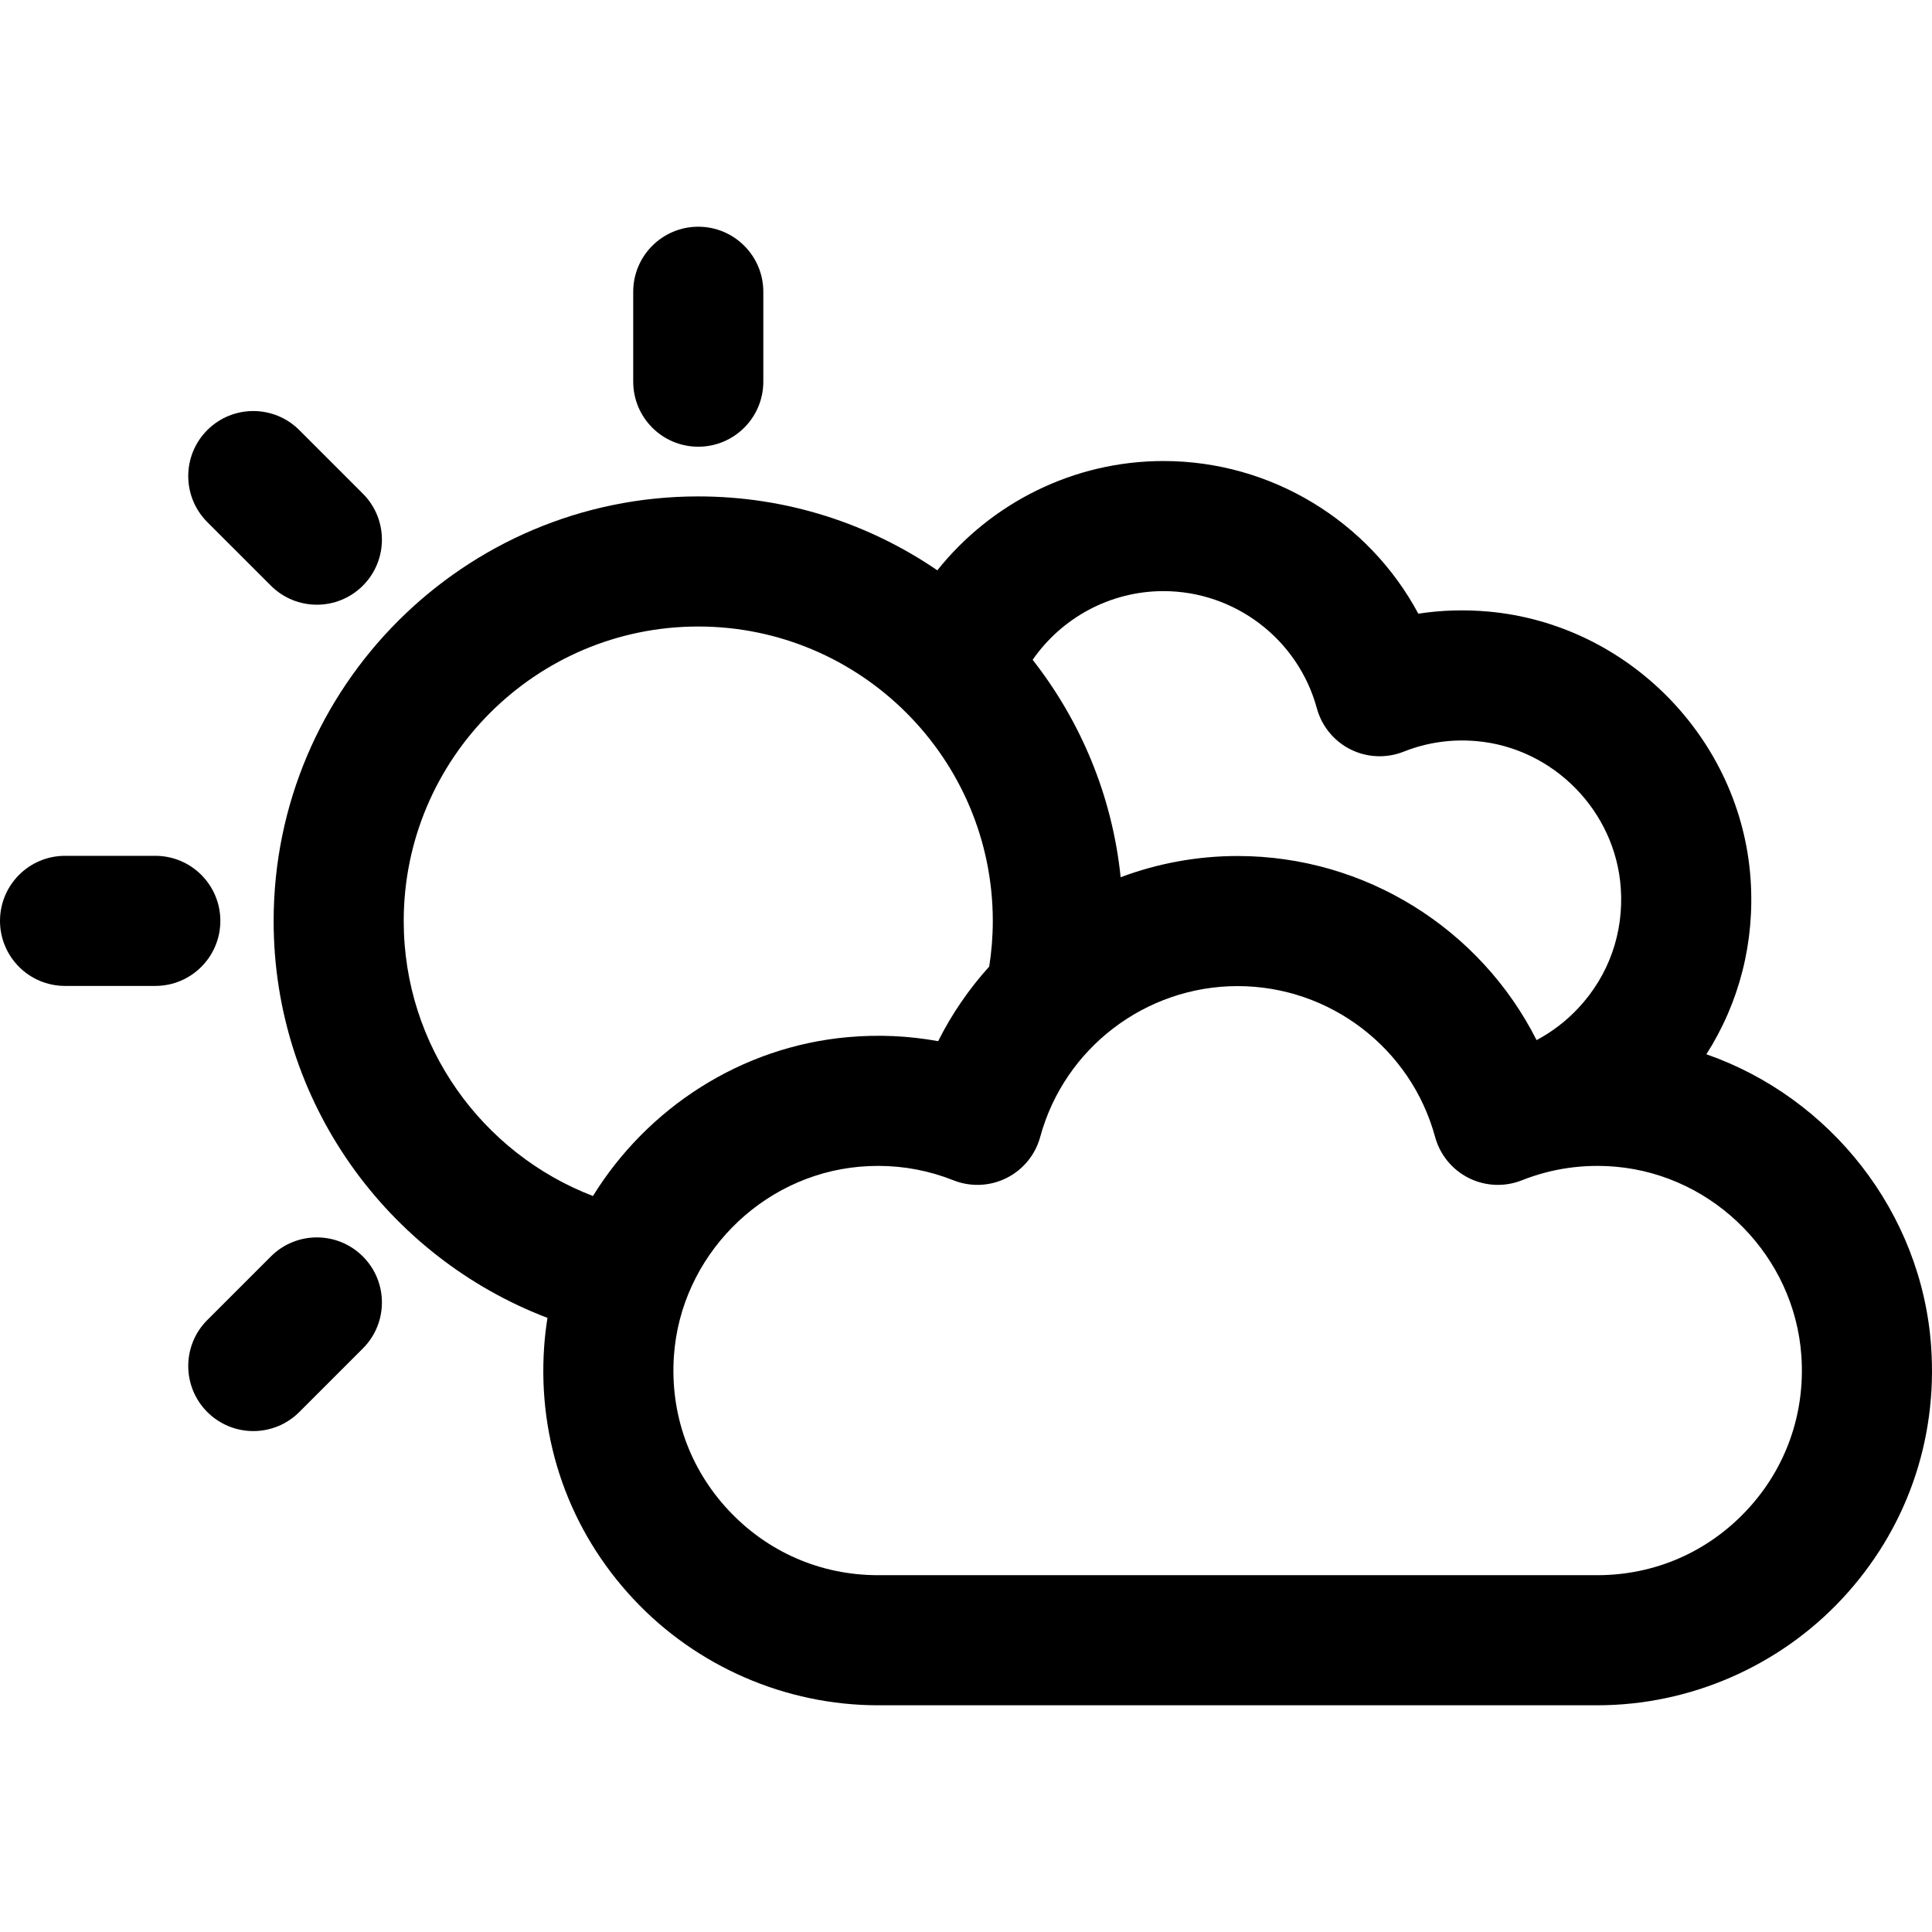
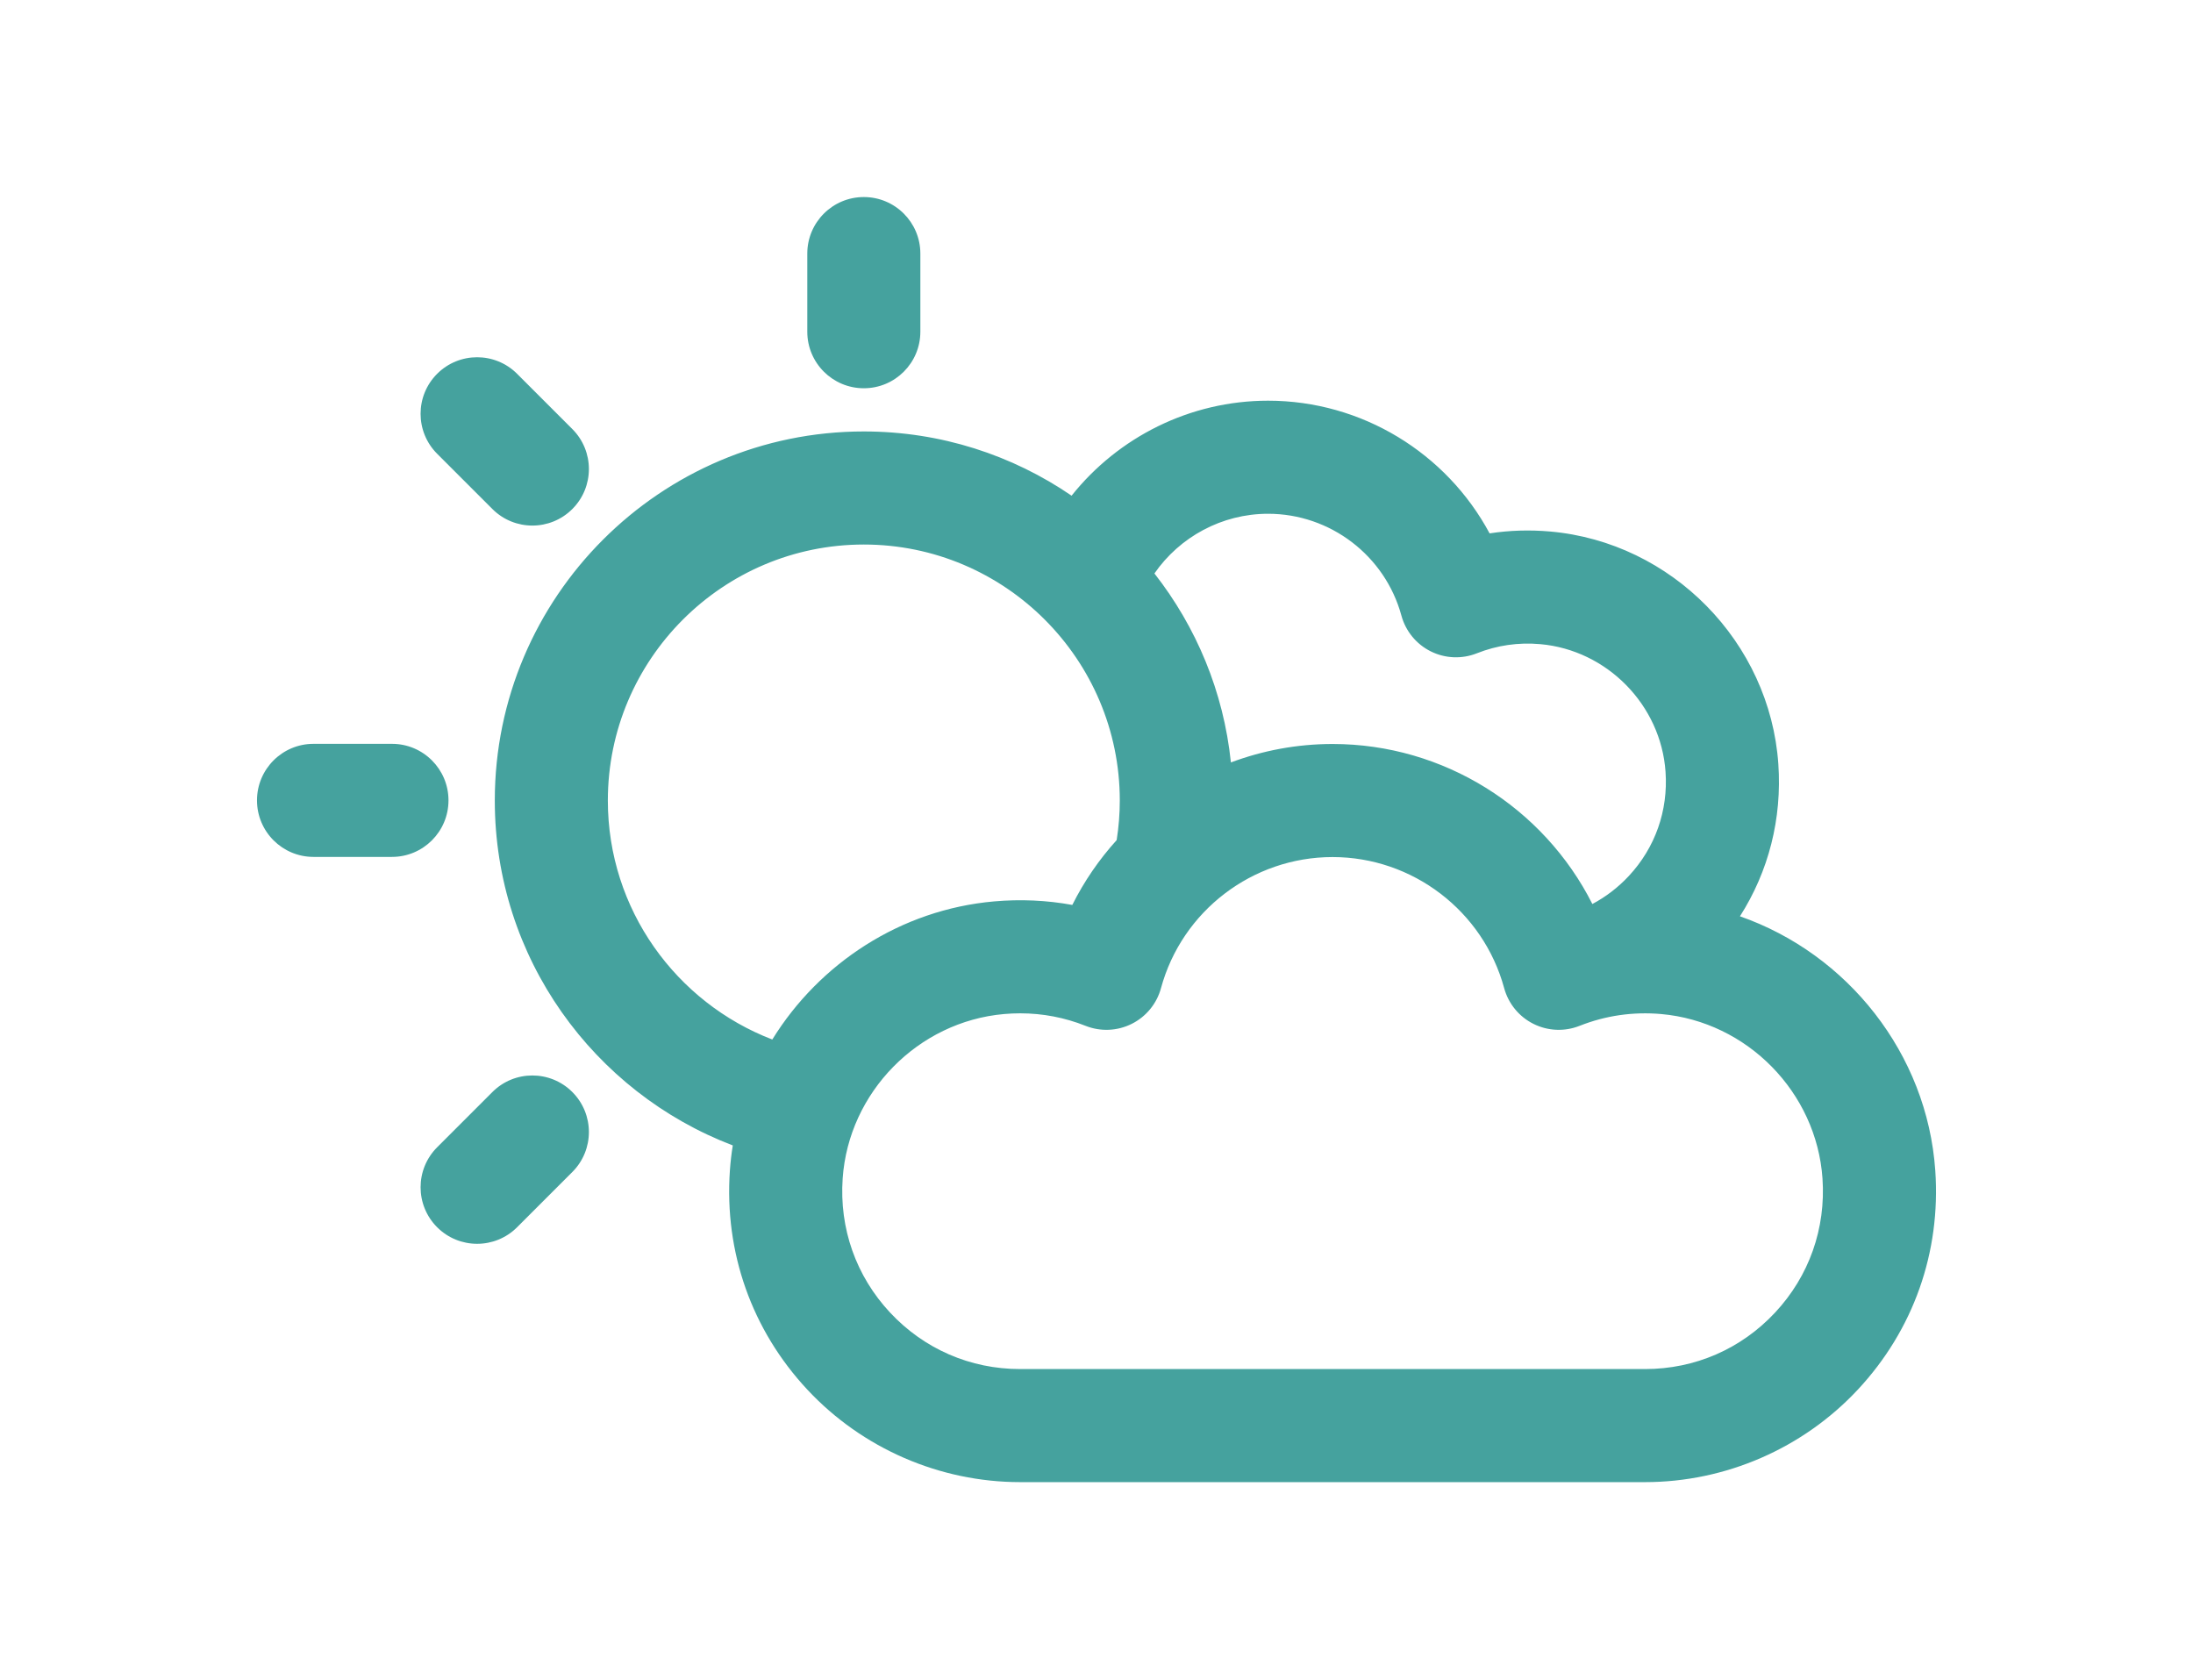
- <svg xmlns="http://www.w3.org/2000/svg" version="1.1" id="Capa_1" x="0px" y="0px" viewBox="0 0 297.002 297.002" style="enable-background:new 0 0 297.002 297.002;" xml:space="preserve">
-   <g>
-     <path d="M296.874,207.046c-1.436-20.718-15.543-38.337-34.553-44.976c5.068-7.945,7.461-17.26,6.791-26.936   c-1.492-21.545-18.843-39.225-40.361-41.124c-3.621-0.319-7.203-0.209-10.715,0.33c-7.609-14.187-22.579-23.468-39.182-23.468   c-13.828,0-26.507,6.453-34.76,16.801c-10.475-7.163-23.13-11.361-36.75-11.361c-35.995,0-65.279,29.284-65.279,65.279   c0,27.832,17.516,51.633,42.097,61.004c-0.234,1.466-0.408,2.951-0.512,4.452c-1,14.442,3.867,28.203,13.705,38.745   c9.7,10.396,23.416,16.357,37.629,16.357H245.54c14.213,0,27.929-5.962,37.629-16.357   C293.007,235.25,297.874,221.489,296.874,207.046z M178.854,90.872c11.001,0,20.698,7.406,23.582,18.011   c0.747,2.747,2.63,5.046,5.177,6.319c2.547,1.275,5.517,1.4,8.161,0.352c3.572-1.418,7.348-1.964,11.218-1.622   c11.818,1.044,21.349,10.753,22.167,22.584c0.478,6.88-1.833,13.426-6.505,18.432c-1.896,2.033-4.071,3.688-6.44,4.946   c-8.611-17.06-26.292-28.302-45.952-28.302c-6.274,0-12.346,1.149-17.987,3.262c-1.291-12.528-6.151-24.005-13.527-33.425   C163.222,94.97,170.674,90.872,178.854,90.872z M62.063,141.591c0-24.967,20.313-45.279,45.279-45.279s45.279,20.313,45.279,45.279   c0,2.382-0.195,4.717-0.552,7c-3.093,3.419-5.746,7.267-7.847,11.467c-4.525-0.827-9.153-1.038-13.845-0.623   c-16.507,1.457-30.89,10.939-39.224,24.426C74.161,177.334,62.063,160.855,62.063,141.591z M268.547,232.147   c-6.02,6.45-14.189,10.003-23.007,10.003H134.982c-8.817,0-16.987-3.553-23.007-10.003c-6.014-6.443-8.987-14.867-8.374-23.718   c1.055-15.231,13.322-27.729,28.536-29.072c0.96-0.085,1.915-0.127,2.865-0.127c3.977,0,7.856,0.742,11.57,2.215   c2.645,1.05,5.614,0.922,8.161-0.352s4.429-3.572,5.176-6.319c3.711-13.649,16.192-23.183,30.352-23.183   c14.158,0,26.64,9.533,30.352,23.183c0.747,2.747,2.63,5.046,5.176,6.319c2.549,1.275,5.516,1.401,8.162,0.352   c4.601-1.824,9.459-2.521,14.435-2.088c15.213,1.343,27.48,13.841,28.535,29.071C277.534,217.28,274.561,225.703,268.547,232.147z" />
-     <path d="M107.343,68.672c5.522,0,10-4.478,10-10V44.853c0-5.522-4.478-10-10-10s-10,4.478-10,10v13.819   C97.343,64.195,101.82,68.672,107.343,68.672z" />
-     <path d="M33.874,141.564c0-5.522-4.478-10-10-10H10c-5.522,0-10,4.478-10,10s4.478,10,10,10h13.874   C29.396,151.564,33.874,147.086,33.874,141.564z" />
-     <path d="M41.64,193.152l-9.772,9.772c-3.905,3.905-3.905,10.237,0,14.143c1.953,1.952,4.512,2.929,7.071,2.929   s5.118-0.977,7.071-2.929l9.772-9.772c3.905-3.905,3.905-10.237,0-14.143C51.876,189.247,45.546,189.247,41.64,193.152z" />
-     <path d="M41.64,90.031c1.953,1.952,4.512,2.929,7.071,2.929s5.118-0.977,7.071-2.929c3.905-3.905,3.905-10.237,0-14.143   l-9.772-9.772c-3.906-3.904-10.236-3.904-14.143,0c-3.905,3.905-3.905,10.237,0,14.143L41.64,90.031z" />
+ <svg xmlns="http://www.w3.org/2000/svg" id="SvgjsSvg1022" x="0px" y="0px" version="1.1">
+   <defs id="SvgjsDefs1023" />
+   <g id="SvgjsG1024">
+     <svg enable-background="new 0 0 297.002 297.002" viewBox="0 0 297.002 297.002" x="0px" y="0px">
+       <path d="M296.874 207.046c-1.436-20.718-15.543-38.337-34.553-44.976 5.068-7.945 7.461-17.26 6.791-26.936-1.492-21.545-18.843-39.225-40.361-41.124-3.621-.319-7.203-.209-10.715.33-7.609-14.187-22.579-23.468-39.182-23.468-13.828 0-26.507 6.453-34.76 16.801-10.475-7.163-23.13-11.361-36.75-11.361-35.995 0-65.279 29.284-65.279 65.279 0 27.832 17.516 51.633 42.097 61.004-.234 1.466-.408 2.951-.512 4.452-1 14.442 3.867 28.203 13.705 38.745 9.7 10.396 23.416 16.357 37.629 16.357H245.54c14.213 0 27.929-5.962 37.629-16.357C293.007 235.25 297.874 221.489 296.874 207.046zM178.854 90.872c11.001 0 20.698 7.406 23.582 18.011.747 2.747 2.63 5.046 5.177 6.319 2.547 1.275 5.517 1.4 8.161.352 3.572-1.418 7.348-1.964 11.218-1.622 11.818 1.044 21.349 10.753 22.167 22.584.478 6.88-1.833 13.426-6.505 18.432-1.896 2.033-4.071 3.688-6.44 4.946-8.611-17.06-26.292-28.302-45.952-28.302-6.274 0-12.346 1.149-17.987 3.262-1.291-12.528-6.151-24.005-13.527-33.425C163.222 94.97 170.674 90.872 178.854 90.872zM62.063 141.591c0-24.967 20.313-45.279 45.279-45.279s45.279 20.313 45.279 45.279c0 2.382-.195 4.717-.552 7-3.093 3.419-5.746 7.267-7.847 11.467-4.525-.827-9.153-1.038-13.845-.623-16.507 1.457-30.89 10.939-39.224 24.426C74.161 177.334 62.063 160.855 62.063 141.591zM268.547 232.147c-6.02 6.45-14.189 10.003-23.007 10.003H134.982c-8.817 0-16.987-3.553-23.007-10.003-6.014-6.443-8.987-14.867-8.374-23.718 1.055-15.231 13.322-27.729 28.536-29.072.96-.085 1.915-.127 2.865-.127 3.977 0 7.856.742 11.57 2.215 2.645 1.05 5.614.922 8.161-.352s4.429-3.572 5.176-6.319c3.711-13.649 16.192-23.183 30.352-23.183 14.158 0 26.64 9.533 30.352 23.183.747 2.747 2.63 5.046 5.176 6.319 2.549 1.275 5.516 1.401 8.162.352 4.601-1.824 9.459-2.521 14.435-2.088 15.213 1.343 27.48 13.841 28.535 29.071C277.534 217.28 274.561 225.703 268.547 232.147zM107.343 68.672c5.522 0 10-4.478 10-10V44.853c0-5.522-4.478-10-10-10s-10 4.478-10 10v13.819C97.343 64.195 101.82 68.672 107.343 68.672zM33.874 141.564c0-5.522-4.478-10-10-10H10c-5.522 0-10 4.478-10 10s4.478 10 10 10h13.874C29.396 151.564 33.874 147.086 33.874 141.564zM41.64 193.152l-9.772 9.772c-3.905 3.905-3.905 10.237 0 14.143 1.953 1.952 4.512 2.929 7.071 2.929s5.118-.977 7.071-2.929l9.772-9.772c3.905-3.905 3.905-10.237 0-14.143C51.876 189.247 45.546 189.247 41.64 193.152zM41.64 90.031c1.953 1.952 4.512 2.929 7.071 2.929s5.118-.977 7.071-2.929c3.905-3.905 3.905-10.237 0-14.143l-9.772-9.772c-3.906-3.904-10.236-3.904-14.143 0-3.905 3.905-3.905 10.237 0 14.143L41.64 90.031z" fill="#45a29e" class="color000 svgShape" />
+     </svg>
  </g>
-   <g>
- </g>
-   <g>
- </g>
-   <g>
- </g>
-   <g>
- </g>
-   <g>
- </g>
-   <g>
- </g>
-   <g>
- </g>
-   <g>
- </g>
-   <g>
- </g>
-   <g>
- </g>
-   <g>
- </g>
-   <g>
- </g>
-   <g>
- </g>
-   <g>
- </g>
-   <g>
- </g>
</svg>
